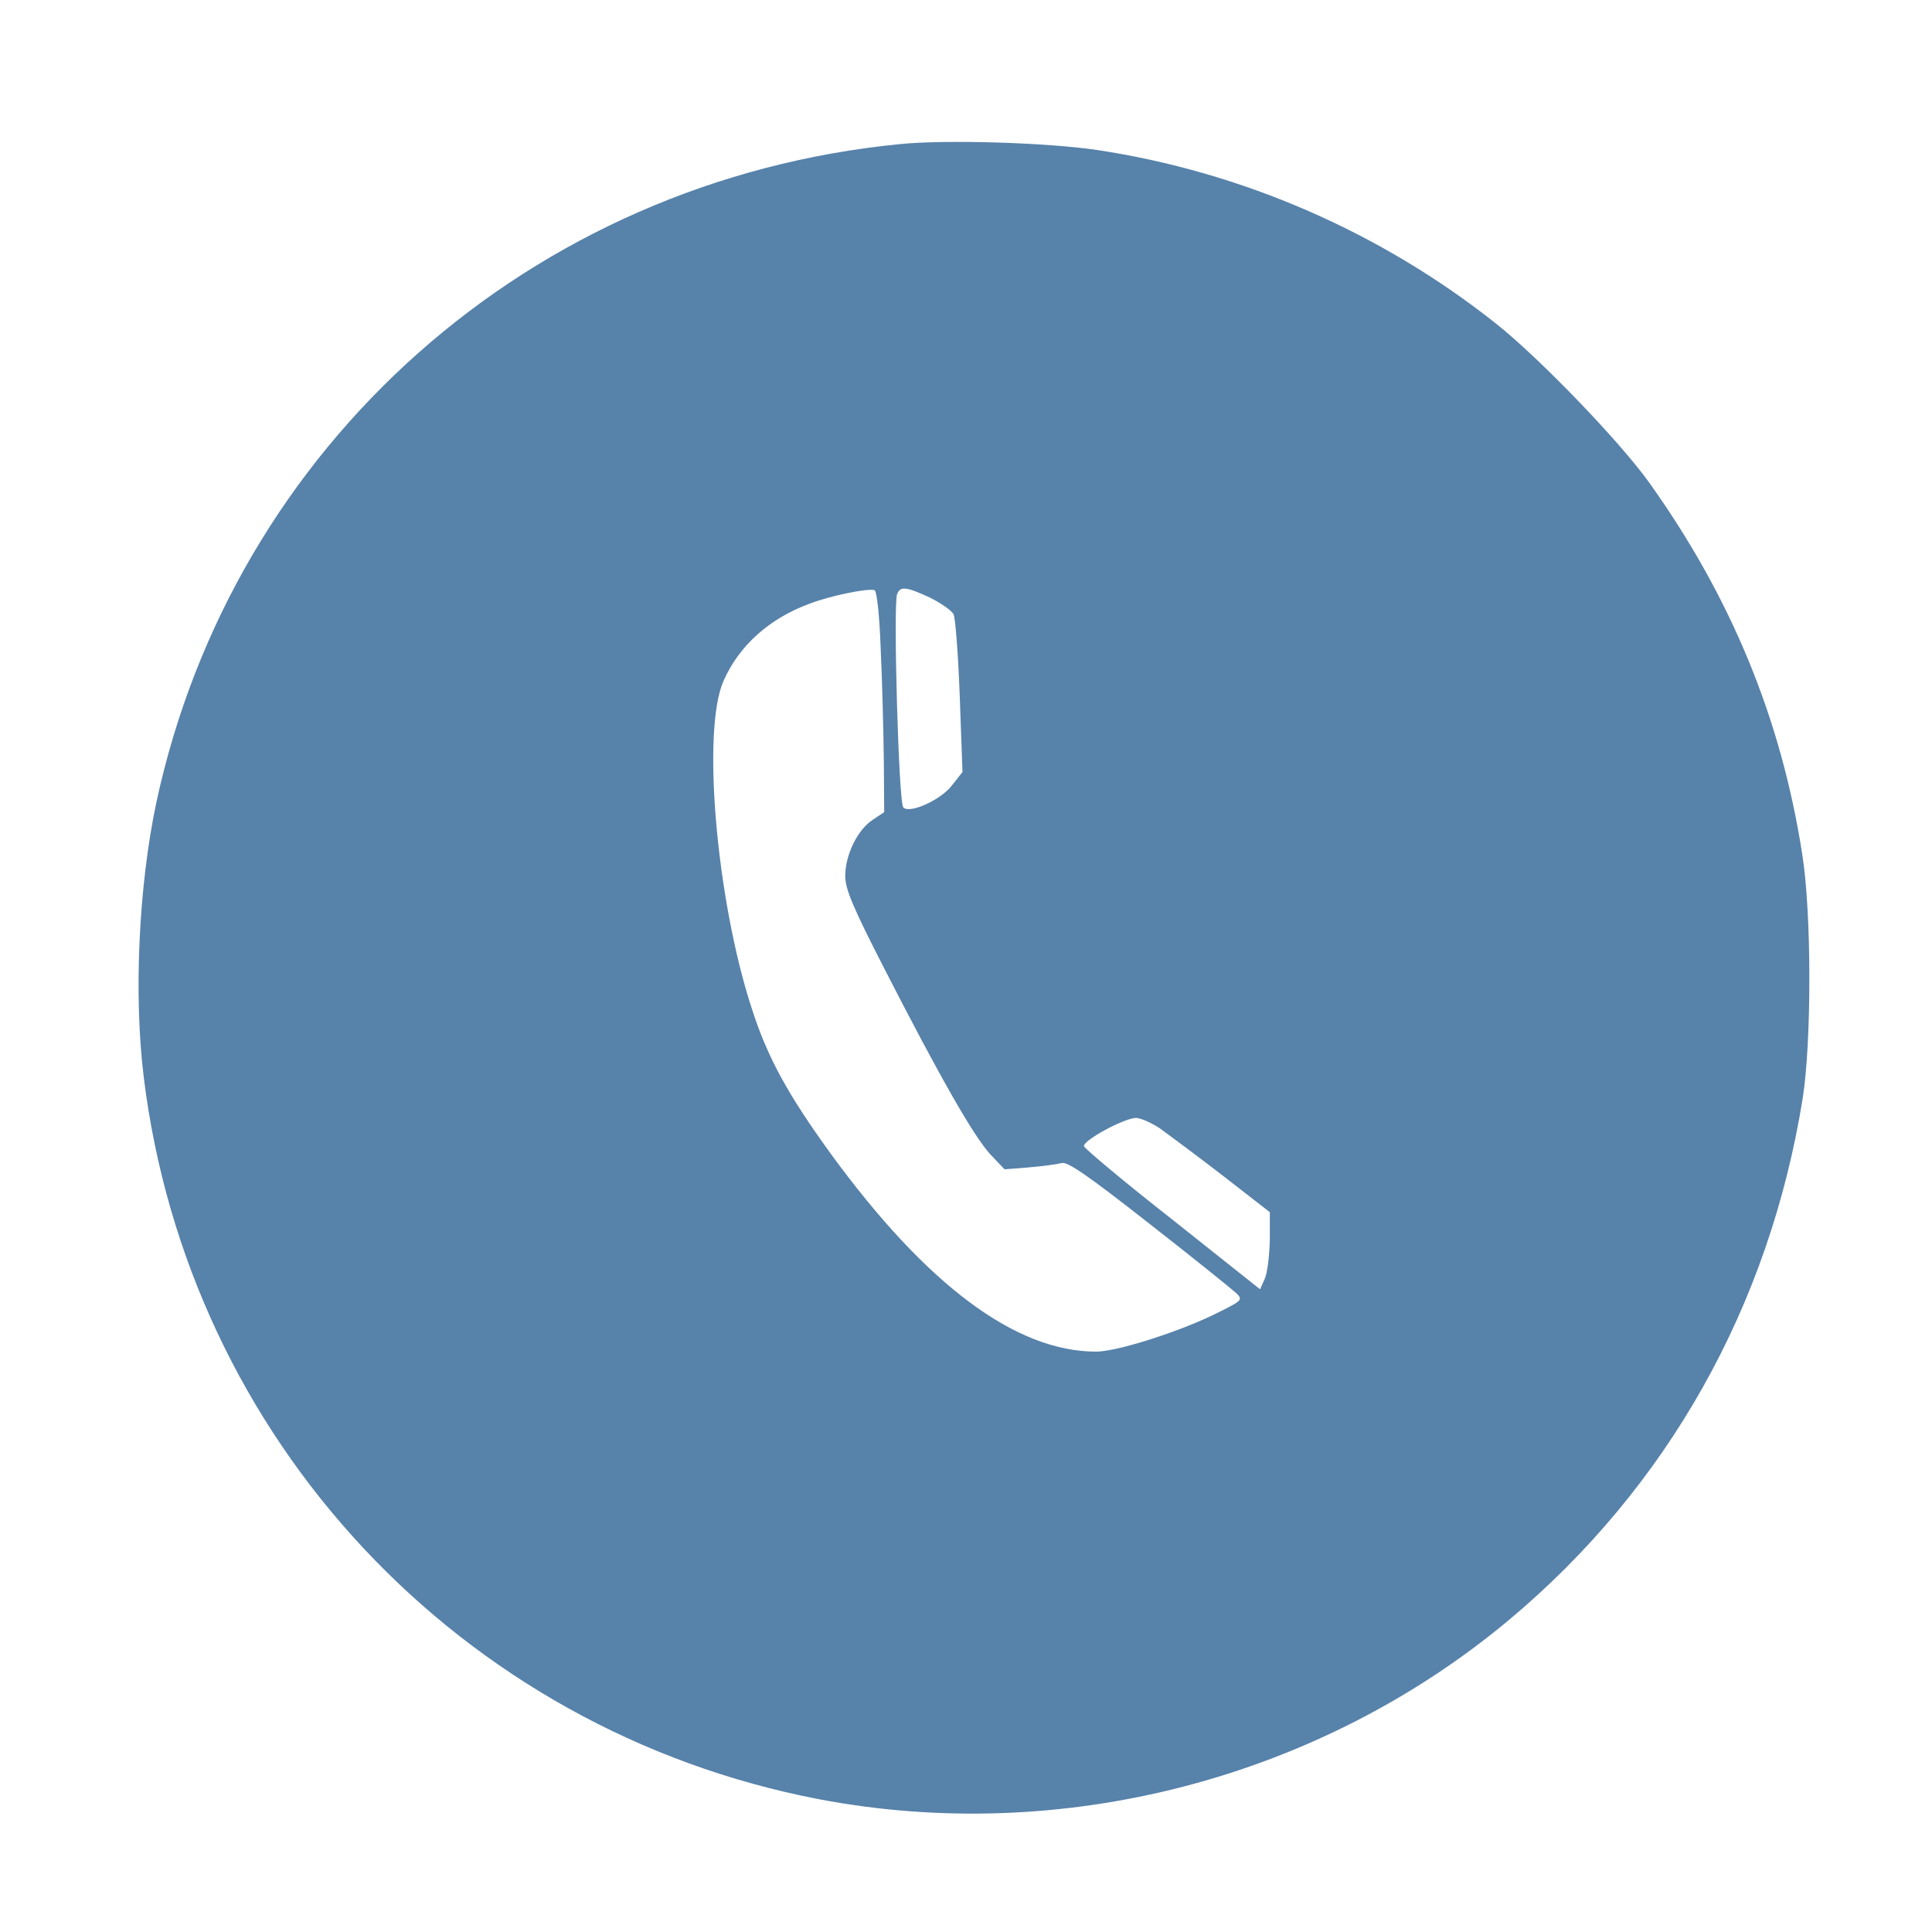
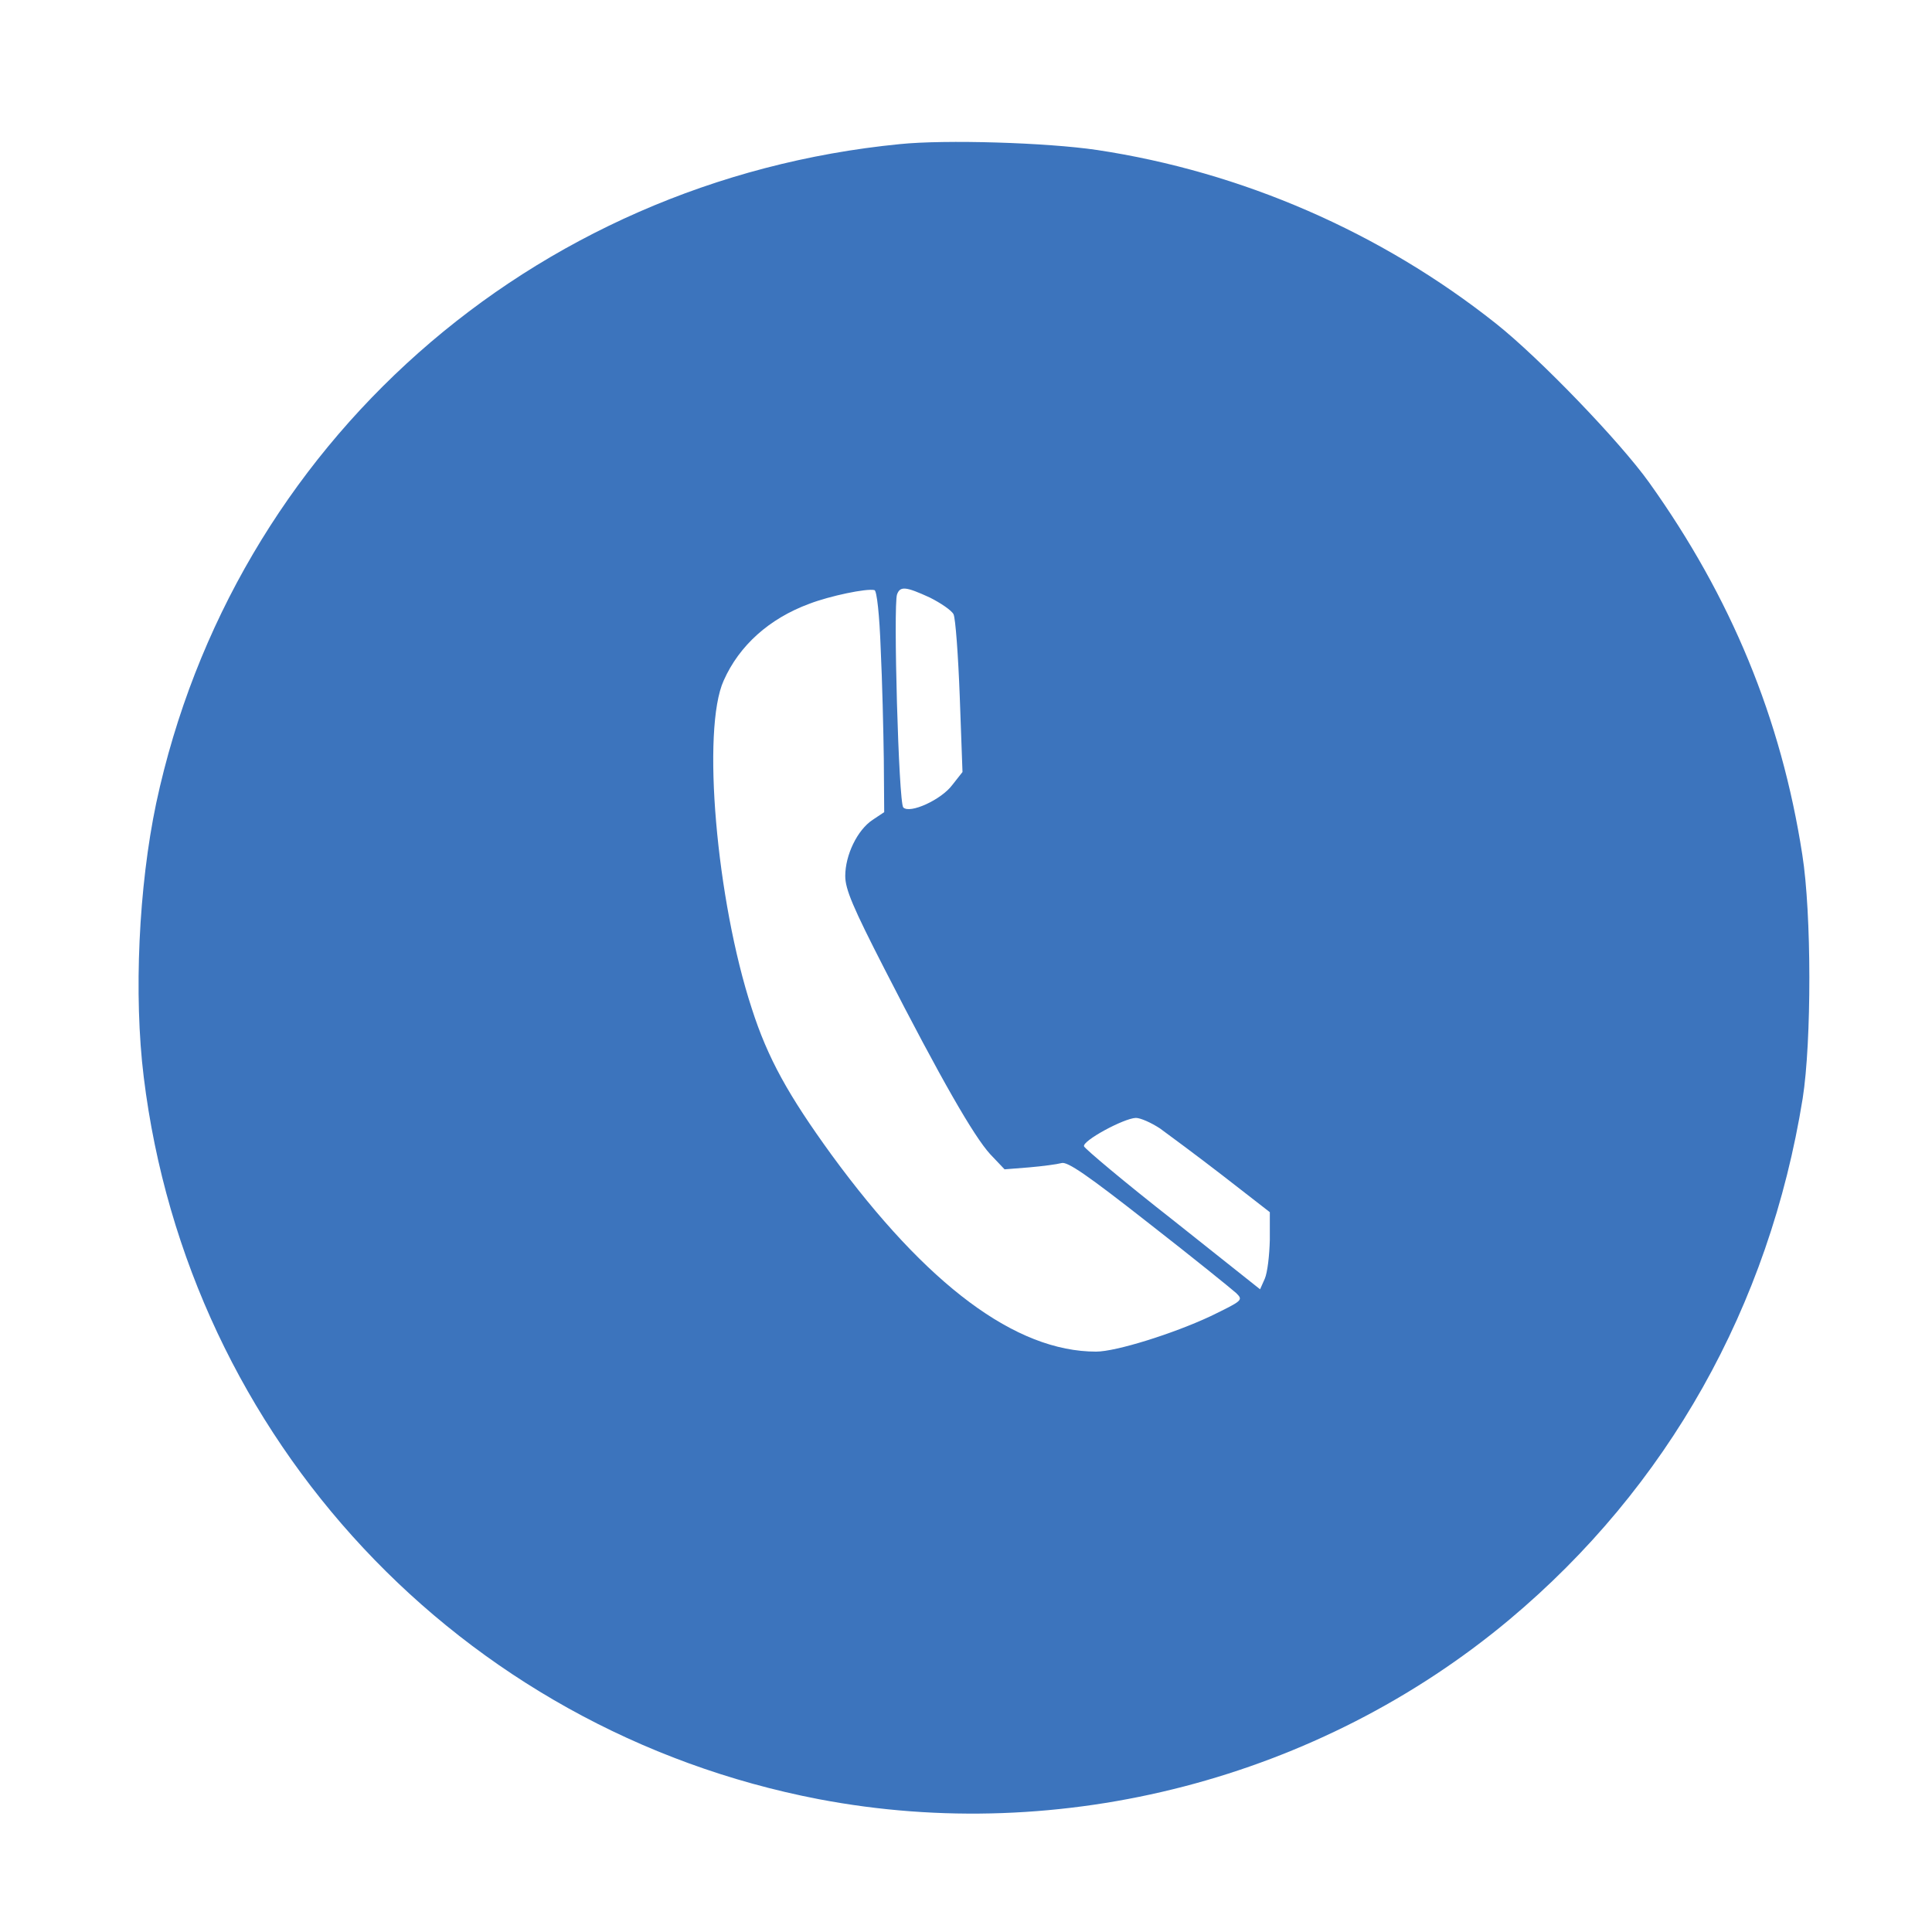
<svg xmlns="http://www.w3.org/2000/svg" version="1.0" width="496pt" height="496pt" viewBox="0 0 496 496" preserveAspectRatio="xMidYMid meet">
-   <g transform="translate(0,496) scale(0.1,-0.1)" fill="#5782AA" stroke="none">
+   <g transform="translate(0,496) scale(0.1,-0.1)" fill="#3C74BD" stroke="none">
    <path d="M2310 4590 c-947 -93 -1712 -772 -1909 -1692 -45 -214 -58 -492 -32 -703 114 -930 812 -1677 1733 -1854 624 -119 1284 52 1773 461 406 340 667 804 753 1338 23 146 23 475 -1 626 -54 349 -183 661 -393 955 -75 105 -281 319 -393 408 -296 235 -653 390 -1025 446 -129 19 -389 27 -506 15z m-49 -1296 c4 -82 7 -210 8 -284 l1 -135 -30 -20 c-39 -26 -70 -90 -70 -144 0 -34 20 -81 101 -239 145 -283 229 -429 271 -475 l37 -39 63 5 c35 3 72 8 83 11 15 5 67 -31 225 -155 113 -88 213 -169 224 -179 18 -18 16 -19 -66 -59 -96 -45 -243 -91 -294 -91 -206 0 -434 170 -679 505 -111 153 -164 248 -205 376 -91 278 -129 717 -72 842 40 90 117 159 220 197 52 20 147 40 167 35 6 -1 13 -64 16 -151z m126 132 c28 -14 56 -33 61 -43 5 -10 12 -105 16 -212 l7 -193 -26 -33 c-28 -38 -109 -75 -126 -58 -12 12 -26 520 -16 547 8 22 23 20 84 -8z m591 -1363 c22 -16 95 -70 161 -121 l121 -94 0 -71 c-1 -40 -6 -84 -13 -100 l-12 -27 -224 178 c-124 97 -226 183 -228 189 -5 14 102 72 133 73 12 0 39 -12 62 -27z" />
  </g>
</svg>
